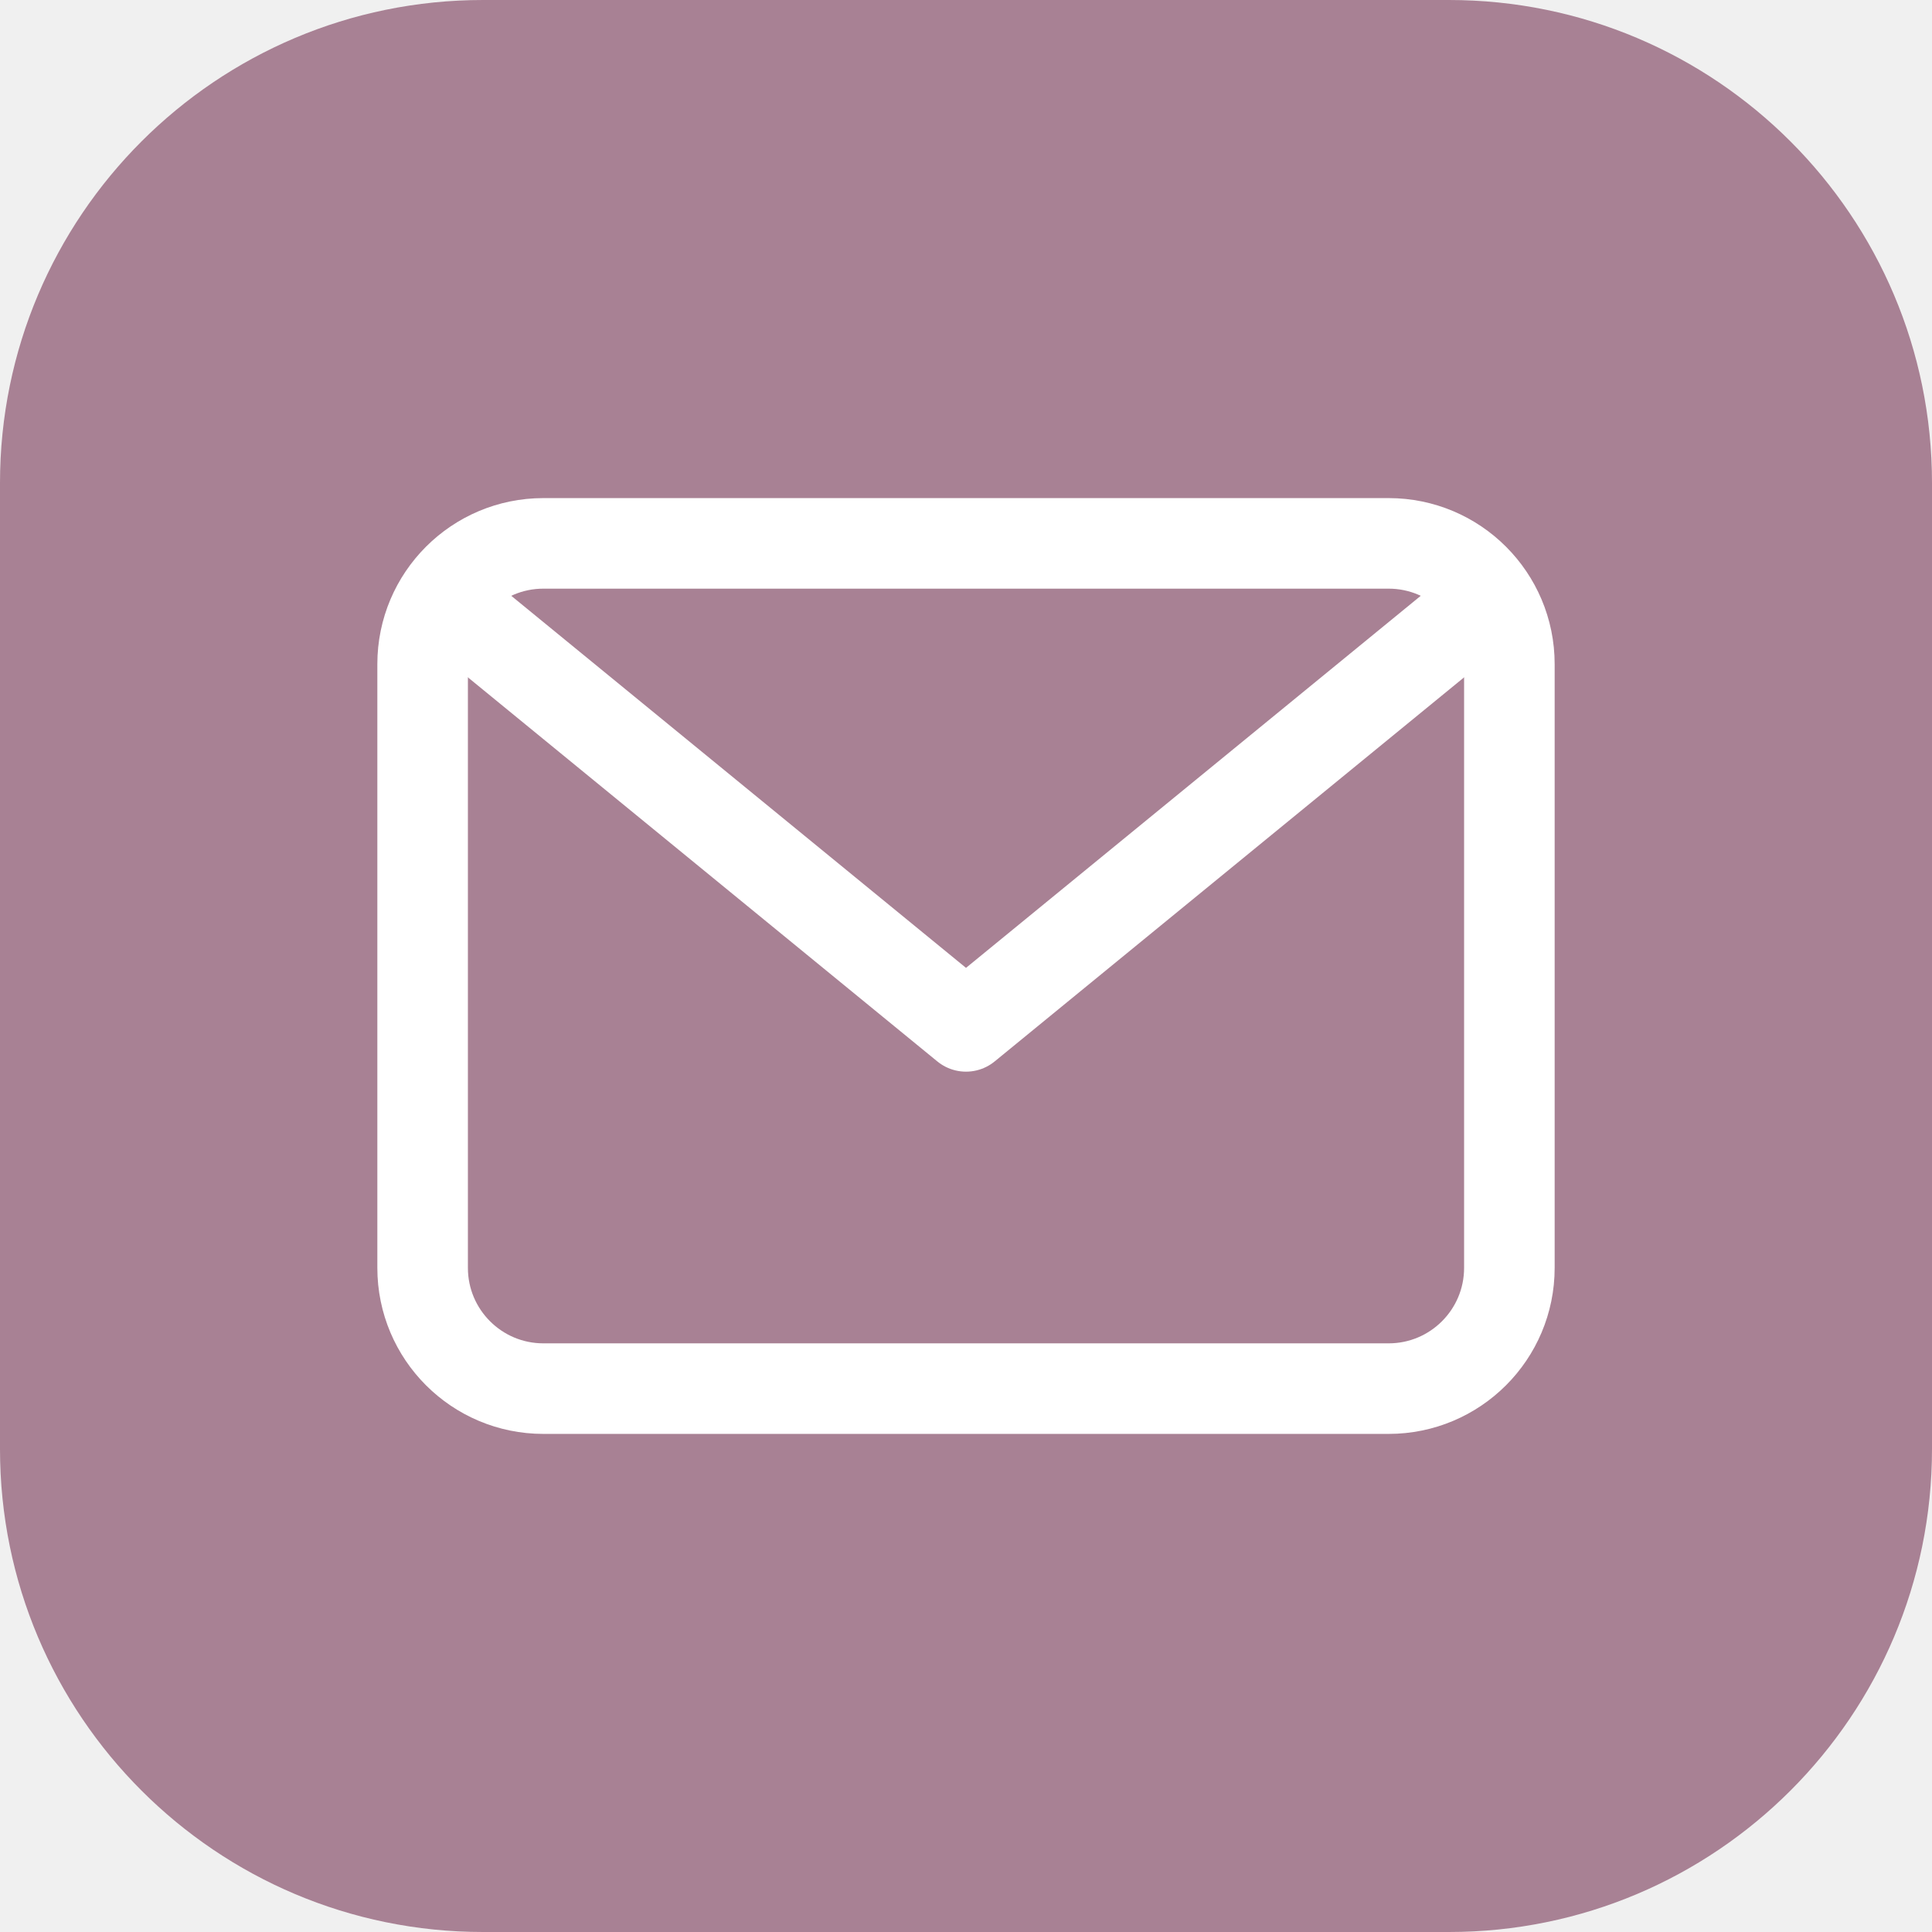
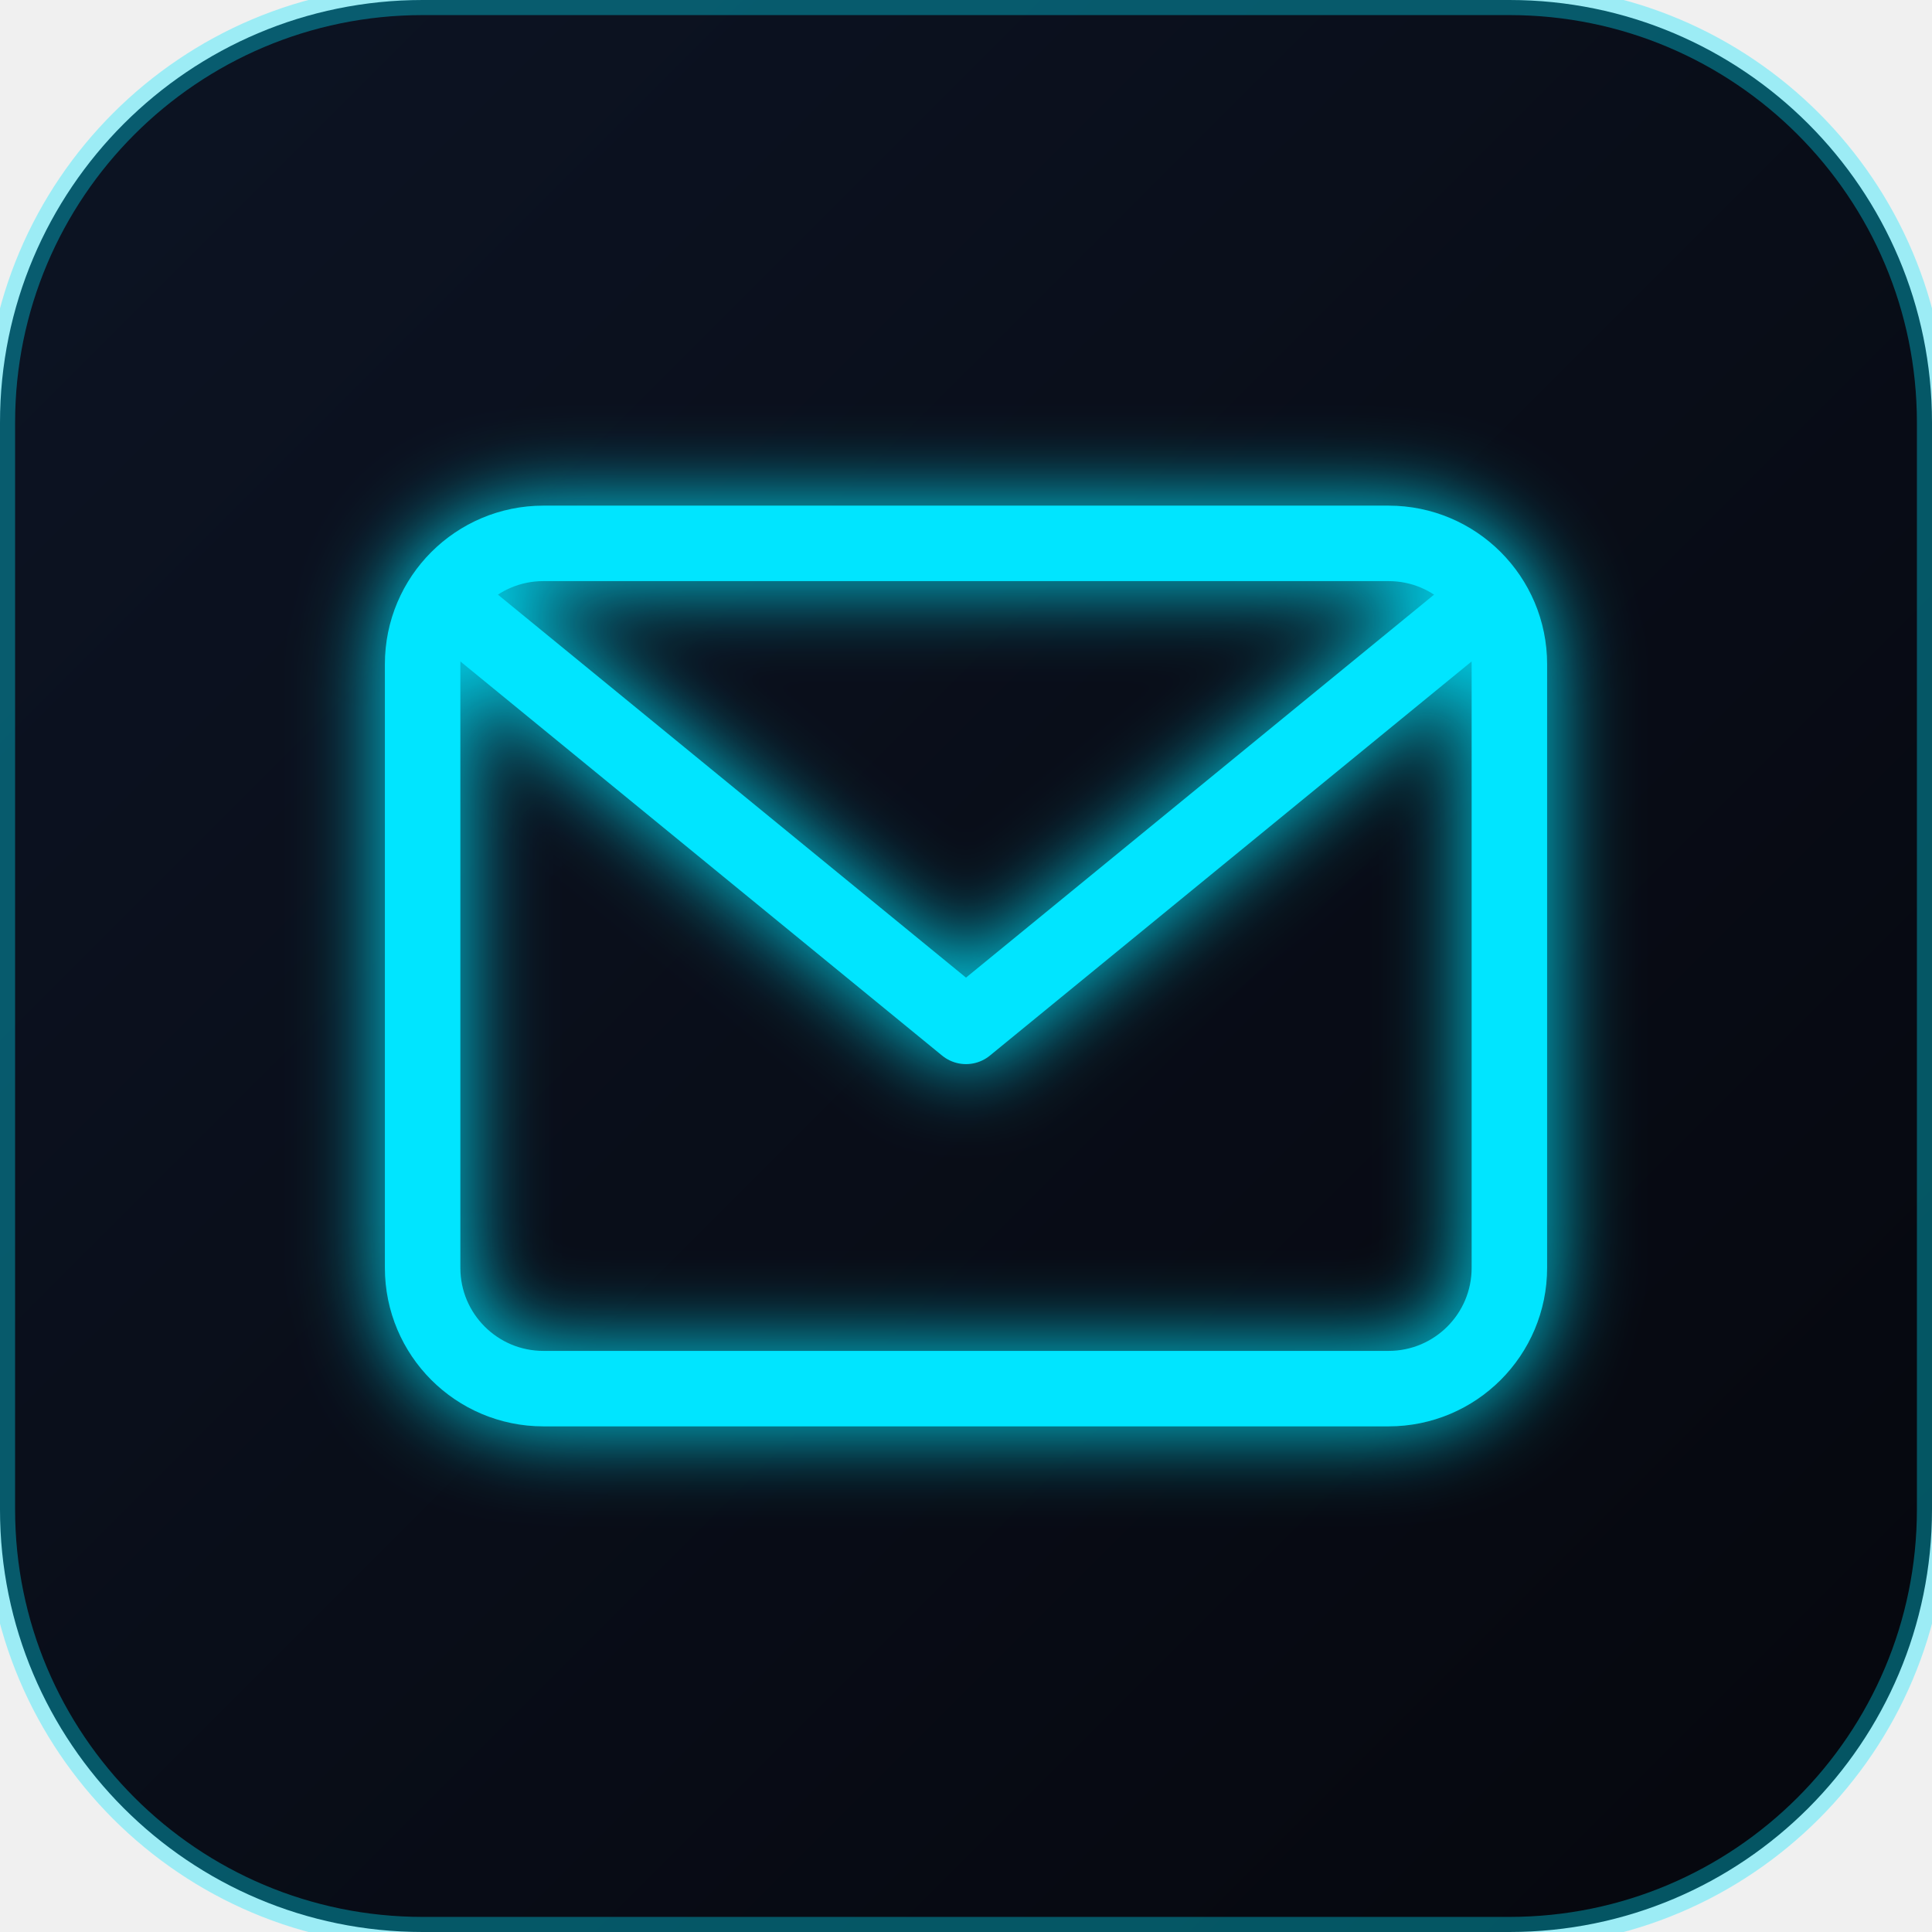
<svg xmlns="http://www.w3.org/2000/svg" viewBox="0 0 64 64">
-   <rect x="0" y="0" width="64" height="64" rx="16" fill="#A88194" />
-   <path d="M14 22a4 4 0 0 1 4-4h28a4 4 0 0 1 4 4v20a4 4 0 0 1-4 4H18a4 4 0 0 1-4-4Z" fill="none" stroke="#ffffff" stroke-width="3" stroke-linejoin="round" />
-   <path d="M15.5 20.5 32 34l16.5-13.5" fill="none" stroke="#ffffff" stroke-width="3" stroke-linecap="round" stroke-linejoin="round" />
+   <defs>
+     <linearGradient id="hm-bg" x1="0" y1="0" x2="64" y2="64" gradientUnits="userSpaceOnUse">
+       <stop offset="0" stop-color="#0d1424" />
+       <stop offset="1" stop-color="#05070d" />
+     </linearGradient>
+     <filter id="hm-glow" x="-50%" y="-50%" width="200%" height="200%">
+       <feGaussianBlur stdDeviation="1.4" result="blur" />
+       <feMerge>
+         <feMergeNode in="blur" />
+         <feMergeNode in="SourceGraphic" />
+       </feMerge>
+     </filter>
+   </defs>
+   <rect x="0" y="0" width="64" height="64" rx="14" fill="url(#hm-bg)" stroke="#00e5ff" stroke-width="1" stroke-opacity="0.35" />
+   <g filter="url(#hm-glow)">
+     <path d="M14 22a4 4 0 0 1 4-4h28a4 4 0 0 1 4 4v20a4 4 0 0 1-4 4H18a4 4 0 0 1-4-4Z" fill="none" stroke="#00e5ff" stroke-width="2.5" stroke-linejoin="round" />
+     <path d="M15.5 20.5 32 34l16.5-13.5" fill="none" stroke="#00e5ff" stroke-width="2.5" stroke-linecap="round" stroke-linejoin="round" />
+   </g>
</svg>
